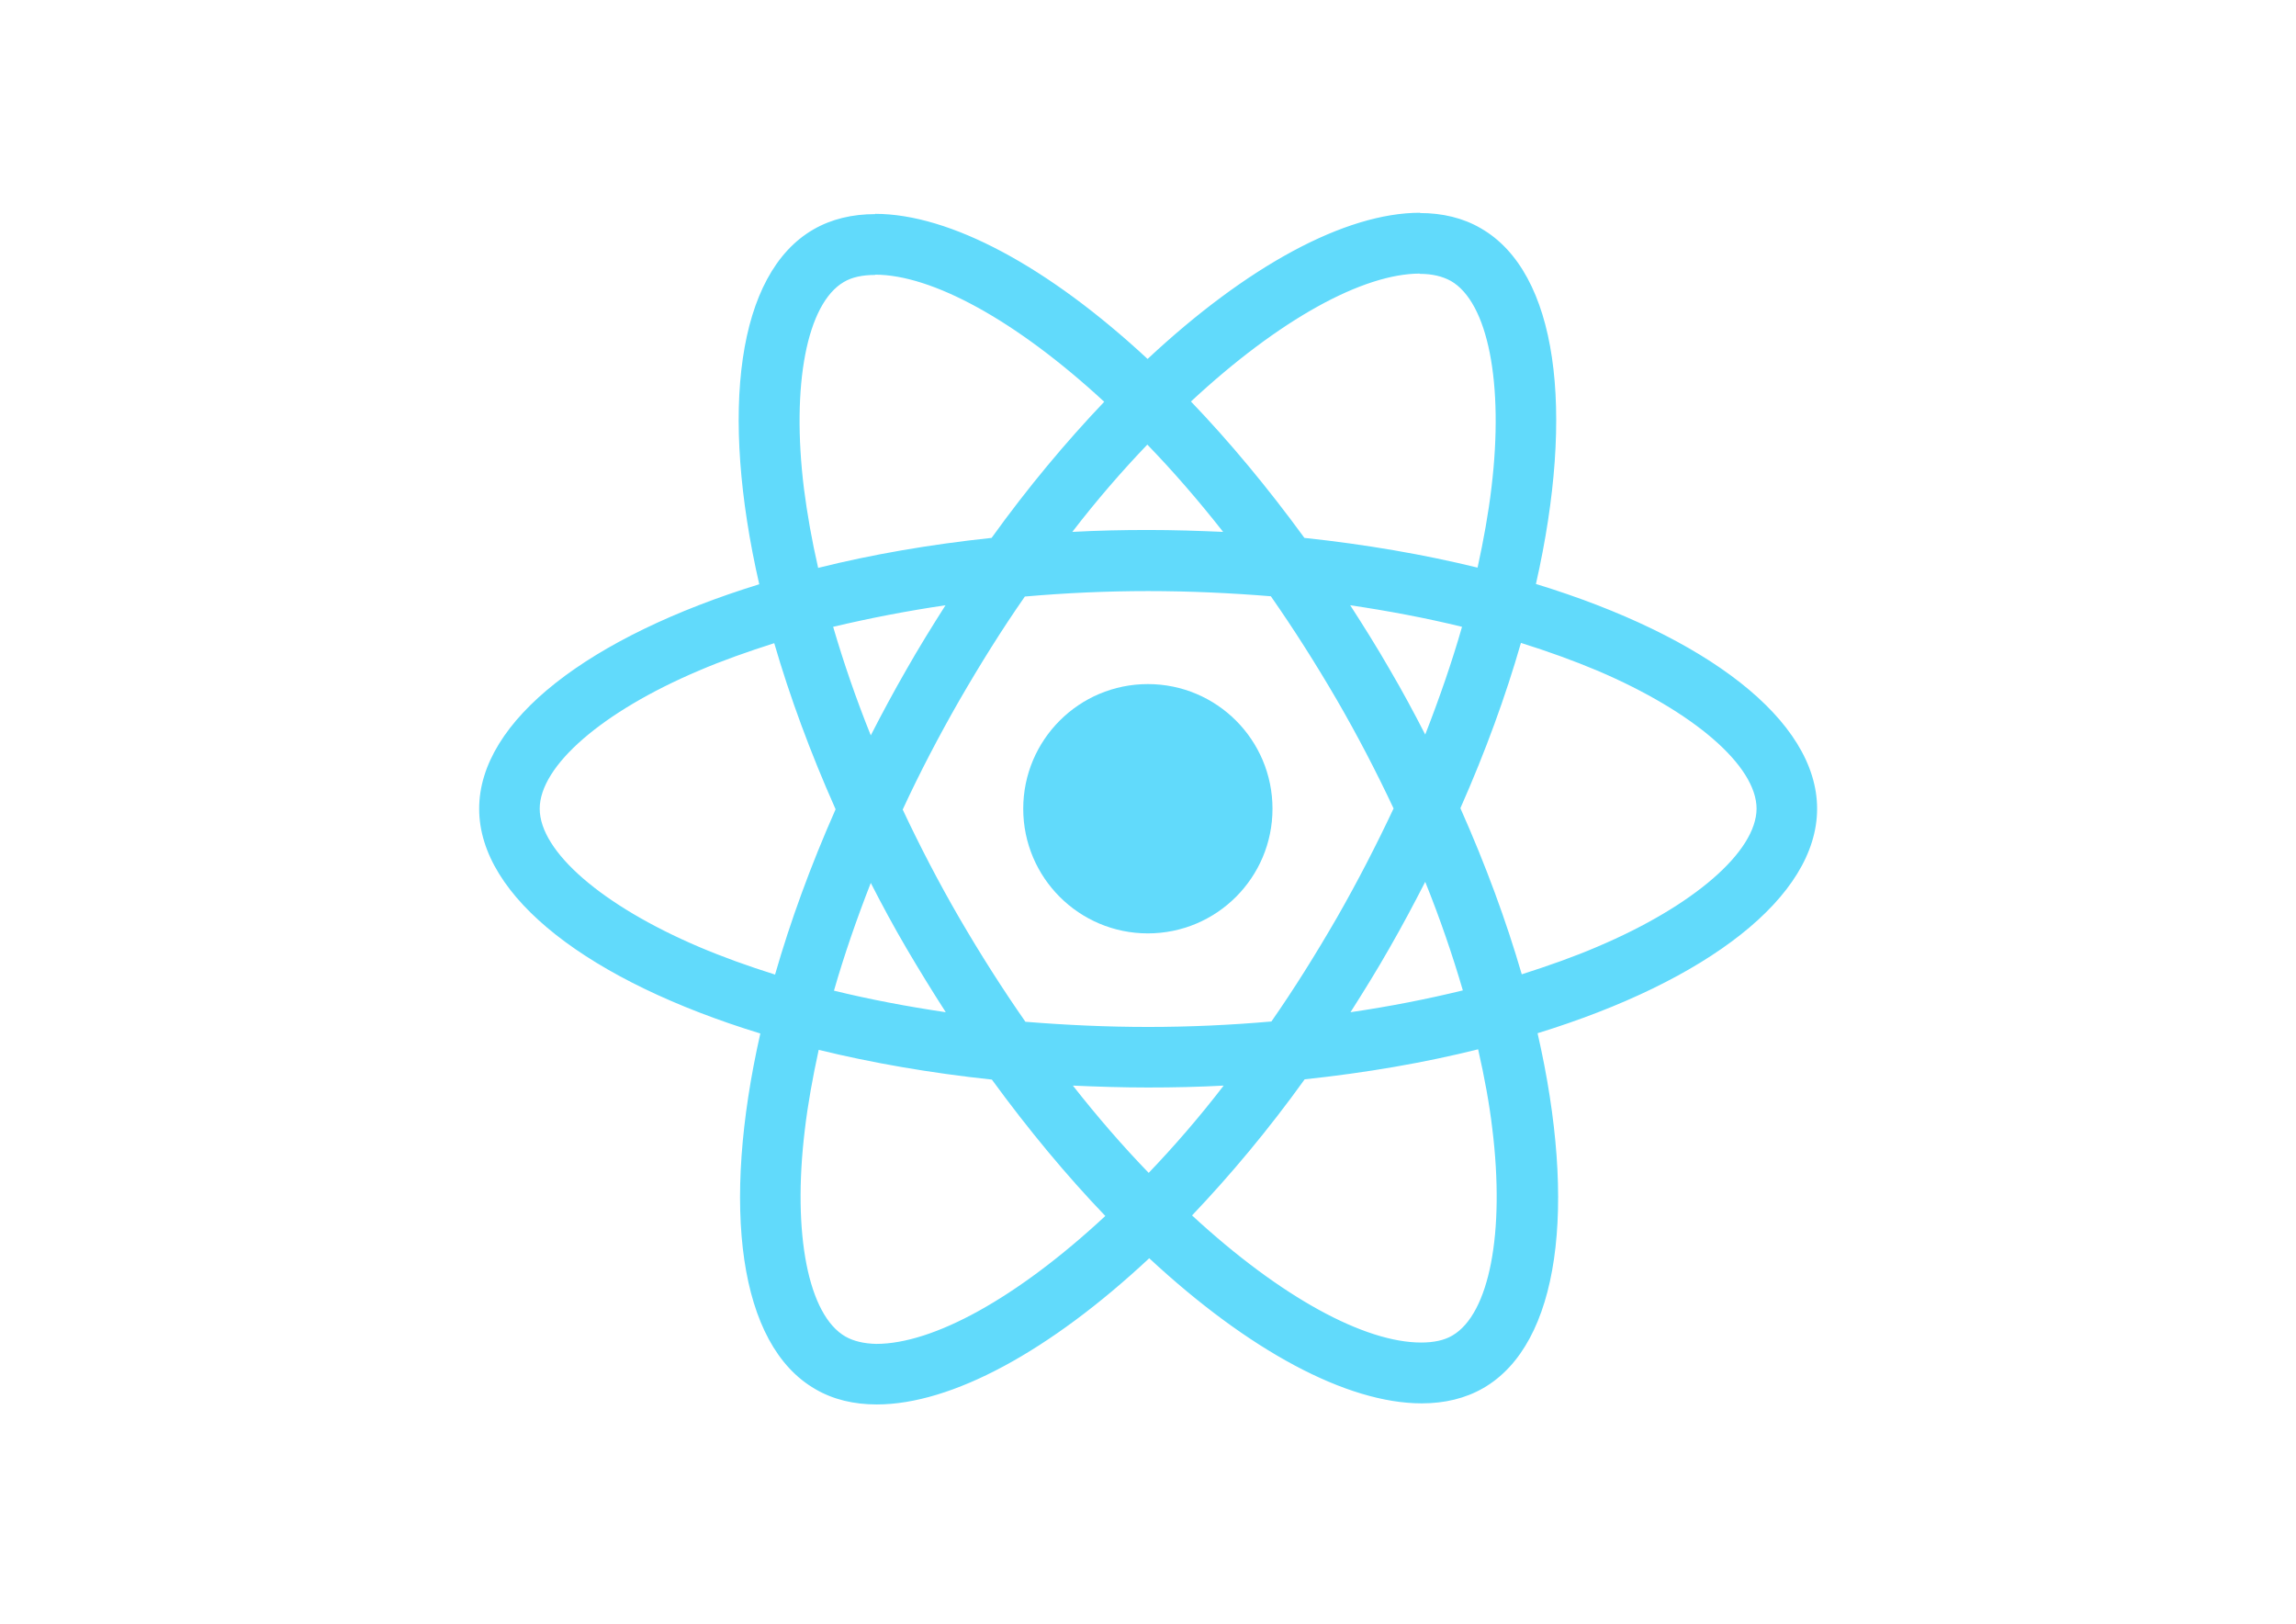
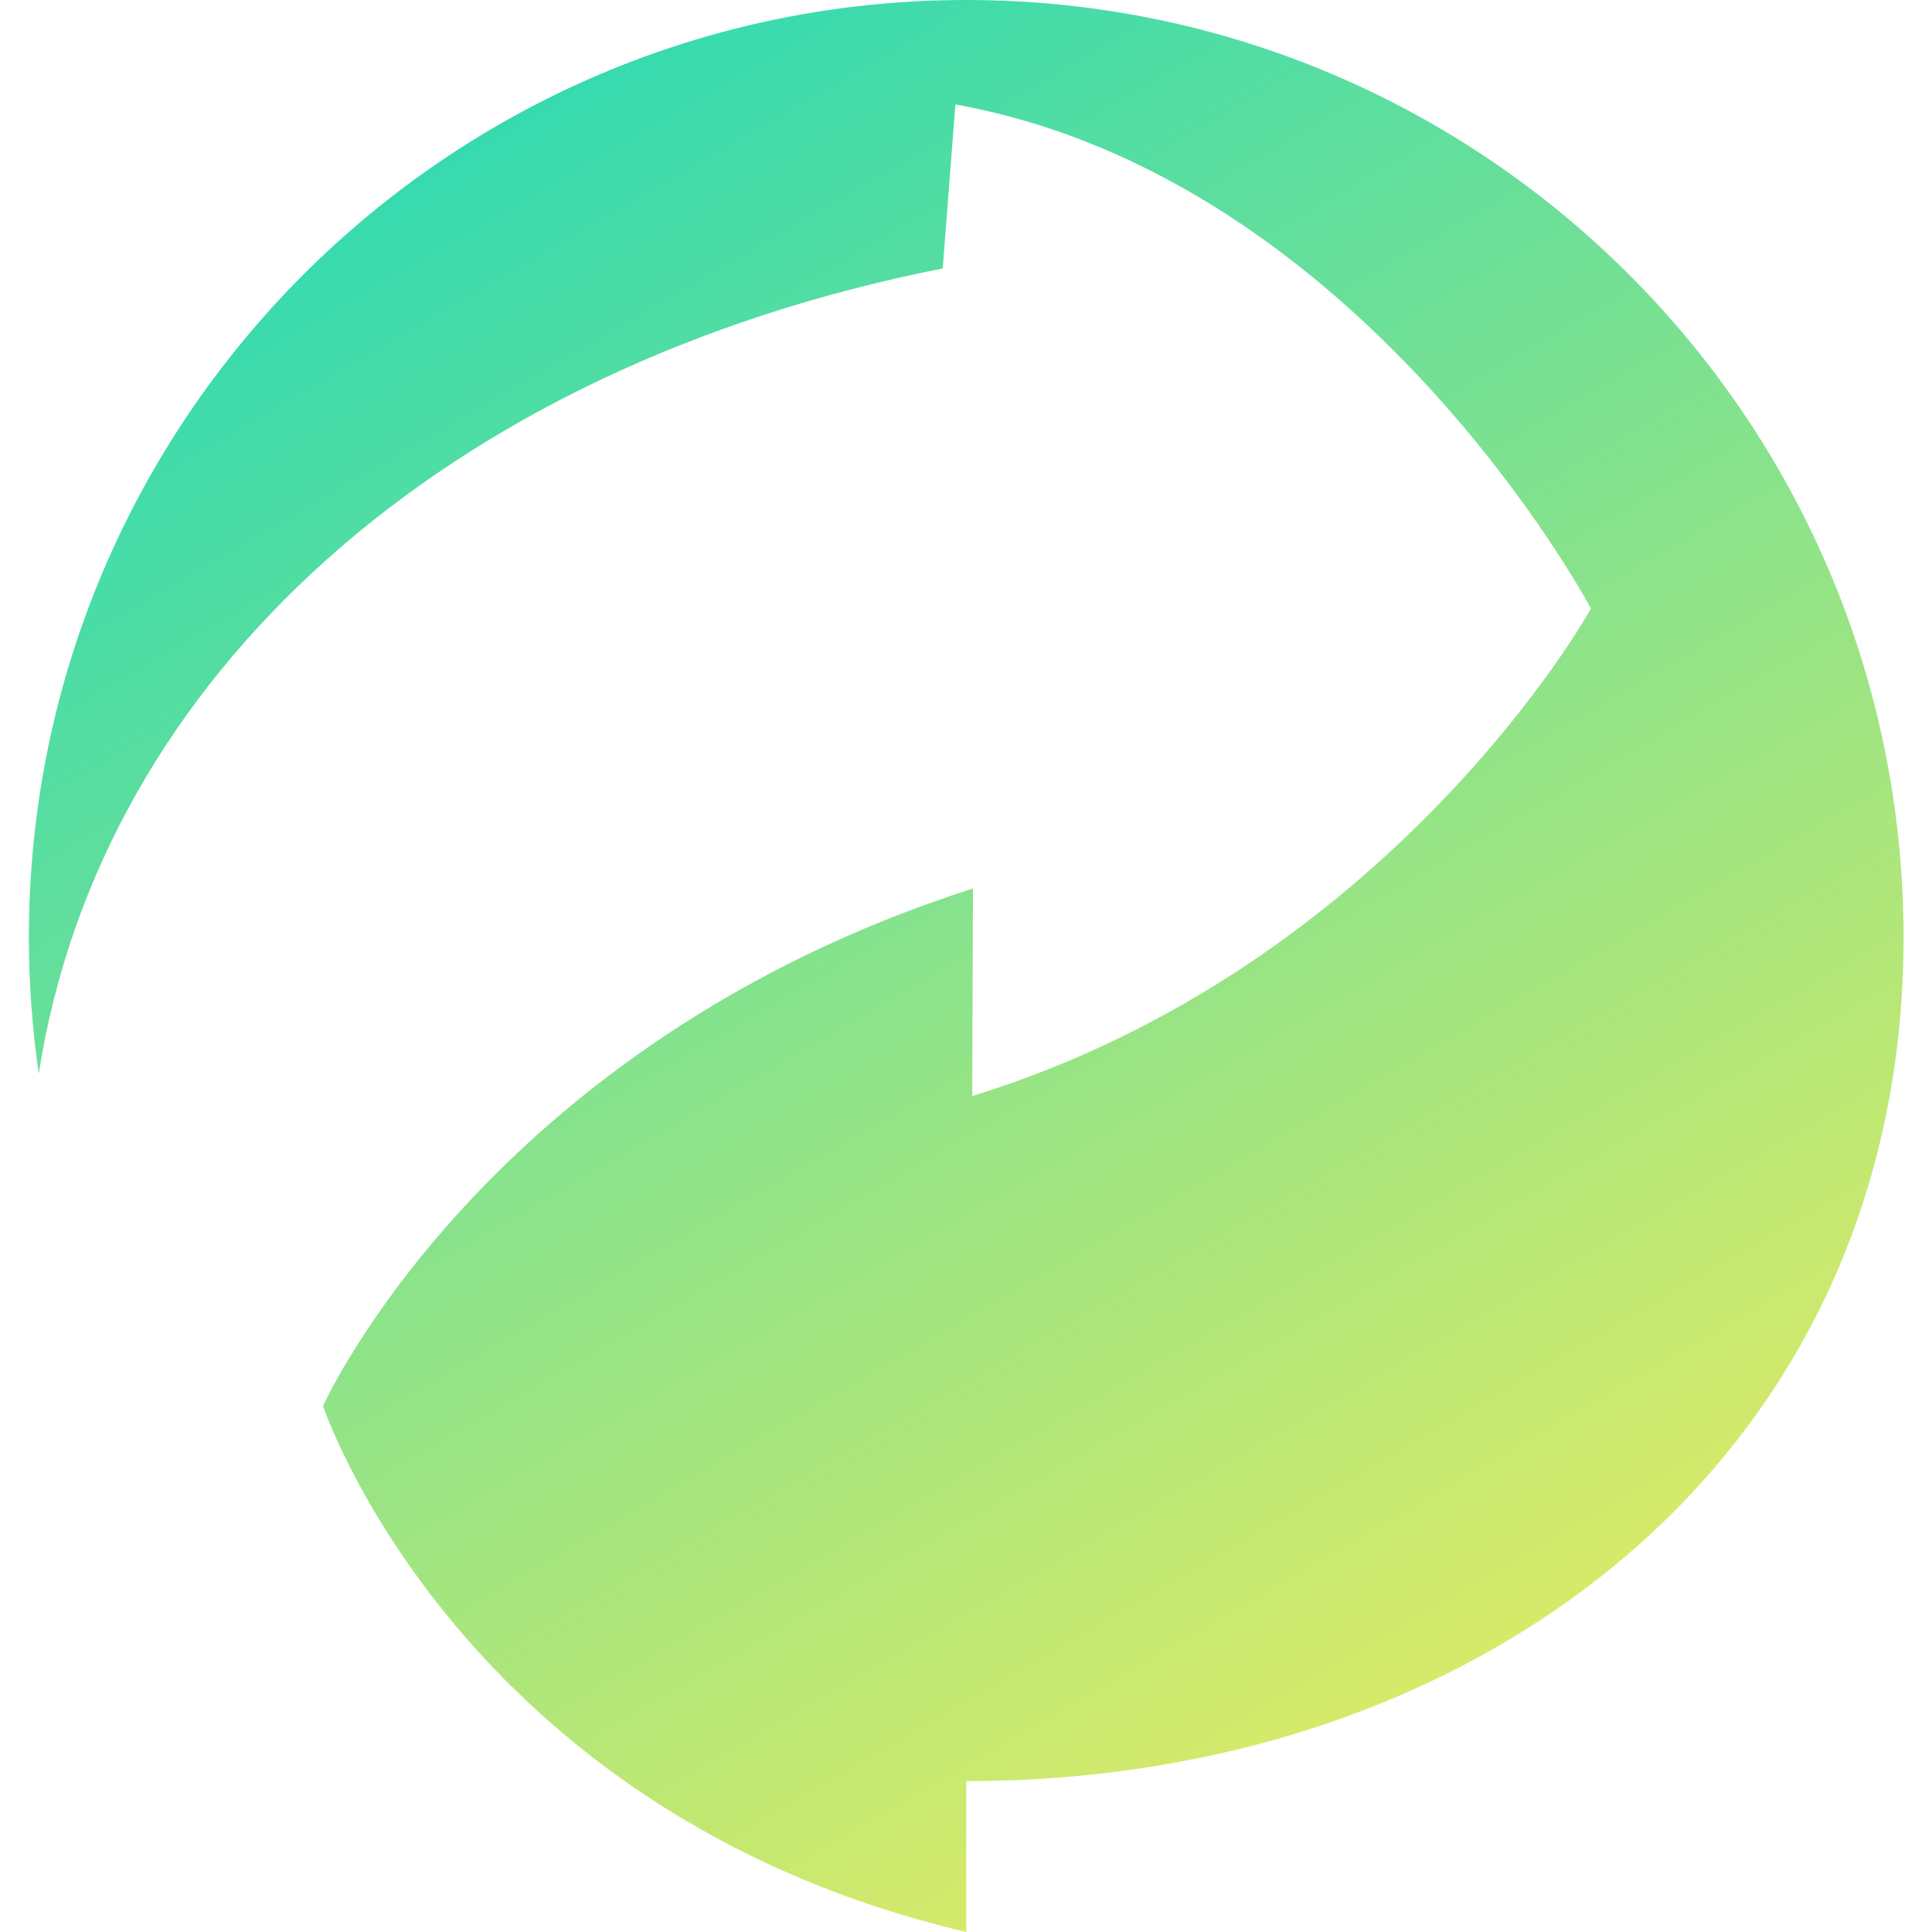
- <svg xmlns="http://www.w3.org/2000/svg" viewBox="0 0 841.9 595.3">
-   <g fill="#61DAFB">
-     <path d="M666.3 296.5c0-32.5-40.7-63.3-103.1-82.4 14.4-63.6 8-114.2-20.2-130.4-6.5-3.8-14.1-5.6-22.4-5.6v22.3c4.6 0 8.3.9 11.4 2.6 13.6 7.8 19.5 37.5 14.9 75.7-1.1 9.4-2.9 19.3-5.1 29.4-19.6-4.8-41-8.5-63.5-10.9-13.5-18.5-27.5-35.3-41.6-50 32.6-30.3 63.2-46.9 84-46.9V78c-27.5 0-63.5 19.6-99.9 53.6-36.4-33.8-72.4-53.2-99.9-53.2v22.3c20.7 0 51.4 16.5 84 46.6-14 14.7-28 31.4-41.3 49.9-22.6 2.4-44 6.1-63.6 11-2.3-10-4-19.7-5.2-29-4.7-38.2 1.1-67.9 14.6-75.8 3-1.8 6.9-2.6 11.5-2.6V78.5c-8.4 0-16 1.8-22.6 5.6-28.1 16.2-34.4 66.7-19.9 130.1-62.2 19.2-102.7 49.9-102.7 82.3 0 32.5 40.7 63.3 103.1 82.4-14.4 63.6-8 114.2 20.2 130.4 6.5 3.8 14.1 5.6 22.5 5.6 27.5 0 63.5-19.6 99.9-53.6 36.4 33.8 72.4 53.2 99.9 53.2 8.4 0 16-1.8 22.6-5.6 28.1-16.2 34.4-66.7 19.9-130.1 62-19.1 102.5-49.9 102.5-82.3zm-130.2-66.7c-3.7 12.9-8.3 26.2-13.5 39.5-4.1-8-8.4-16-13.1-24-4.6-8-9.5-15.8-14.4-23.4 14.2 2.1 27.9 4.7 41 7.9zm-45.8 106.5c-7.8 13.5-15.8 26.3-24.1 38.2-14.9 1.3-30 2-45.2 2-15.1 0-30.2-.7-45-1.9-8.3-11.9-16.4-24.6-24.2-38-7.6-13.1-14.5-26.4-20.8-39.8 6.2-13.4 13.2-26.8 20.7-39.9 7.8-13.5 15.8-26.3 24.1-38.2 14.9-1.3 30-2 45.2-2 15.1 0 30.2.7 45 1.9 8.3 11.9 16.4 24.6 24.2 38 7.6 13.1 14.5 26.4 20.8 39.8-6.3 13.4-13.2 26.8-20.7 39.9zm32.3-13c5.4 13.4 10 26.8 13.8 39.8-13.1 3.2-26.9 5.9-41.2 8 4.9-7.7 9.8-15.6 14.4-23.7 4.6-8 8.9-16.1 13-24.1zM421.2 430c-9.3-9.6-18.6-20.3-27.8-32 9 .4 18.2.7 27.5.7 9.4 0 18.7-.2 27.8-.7-9 11.7-18.3 22.4-27.5 32zm-74.4-58.9c-14.2-2.1-27.9-4.7-41-7.9 3.7-12.9 8.3-26.2 13.5-39.5 4.1 8 8.4 16 13.1 24 4.7 8 9.5 15.8 14.4 23.4zM420.7 163c9.3 9.6 18.6 20.3 27.8 32-9-.4-18.2-.7-27.5-.7-9.4 0-18.7.2-27.8.7 9-11.7 18.3-22.4 27.5-32zm-74 58.9c-4.9 7.7-9.8 15.6-14.4 23.7-4.6 8-8.9 16-13 24-5.4-13.4-10-26.8-13.8-39.8 13.1-3.1 26.9-5.8 41.2-7.9zm-90.5 125.2c-35.4-15.1-58.3-34.9-58.3-50.6 0-15.7 22.9-35.6 58.3-50.6 8.6-3.7 18-7 27.7-10.1 5.7 19.6 13.2 40 22.5 60.9-9.2 20.8-16.6 41.1-22.2 60.6-9.9-3.1-19.3-6.5-28-10.2zM310 490c-13.6-7.8-19.5-37.5-14.9-75.7 1.1-9.4 2.9-19.3 5.1-29.4 19.6 4.8 41 8.5 63.5 10.9 13.5 18.5 27.5 35.3 41.6 50-32.6 30.3-63.2 46.9-84 46.9-4.5-.1-8.3-1-11.3-2.7zm237.2-76.2c4.7 38.2-1.1 67.9-14.6 75.8-3 1.8-6.9 2.6-11.5 2.6-20.7 0-51.4-16.5-84-46.6 14-14.7 28-31.4 41.3-49.9 22.6-2.4 44-6.1 63.6-11 2.3 10.1 4.1 19.8 5.2 29.1zm38.5-66.7c-8.6 3.7-18 7-27.7 10.1-5.7-19.6-13.2-40-22.5-60.9 9.2-20.8 16.6-41.1 22.2-60.6 9.9 3.1 19.3 6.5 28.1 10.2 35.4 15.1 58.3 34.9 58.3 50.6-.1 15.7-23 35.6-58.4 50.6zM320.8 78.4z" />
-     <circle cx="420.9" cy="296.5" r="45.7" />
-     <path d="M520.5 78.1z" />
-   </g>
+ <svg xmlns="http://www.w3.org/2000/svg" width="18" height="18" viewBox="0 0 18 18" fill="none" version="1.1" id="svg11">
+   <path d="m 3.01,13.1 c 0,0 1.262,3.784 5.992,4.9 V 16.594 C 13.825,16.594 17.735,13.556 17.735,8.733 17.735,3.91 13.825,0 9.002,0 c -4.823,0 -8.733,3.91 -8.733,8.733 0,0.432 0.032,0.855 0.092,1.27 0.576,-3.698 3.781,-6.583 8.422,-7.502 0.037,-0.486 0.075,-0.974 0.118,-1.528 3.79,0.683 5.922,4.697 5.922,4.697 0,0 -1.844,3.33 -5.765,4.542 l 0.007,-1.934 c -4.546,1.456 -6.056,4.822 -6.056,4.822 z" fill="url(#paint0_linear_2987_1143)" id="path2" style="fill:url(#paint0_linear_2987_1143)" />
+   <defs>
+     <linearGradient id="paint0_linear_2987_1143" x1="0.534" y1="-2.812" x2="14.034" y2="20.5" gradientUnits="userSpaceOnUse" gradientTransform="translate(-0.5320197)">
+       <stop stop-color="#00D5C7" id="stop4" />
+       <stop offset="1" stop-color="#FFEE57" id="stop6" />
+     </linearGradient>
+   </defs>
</svg>
